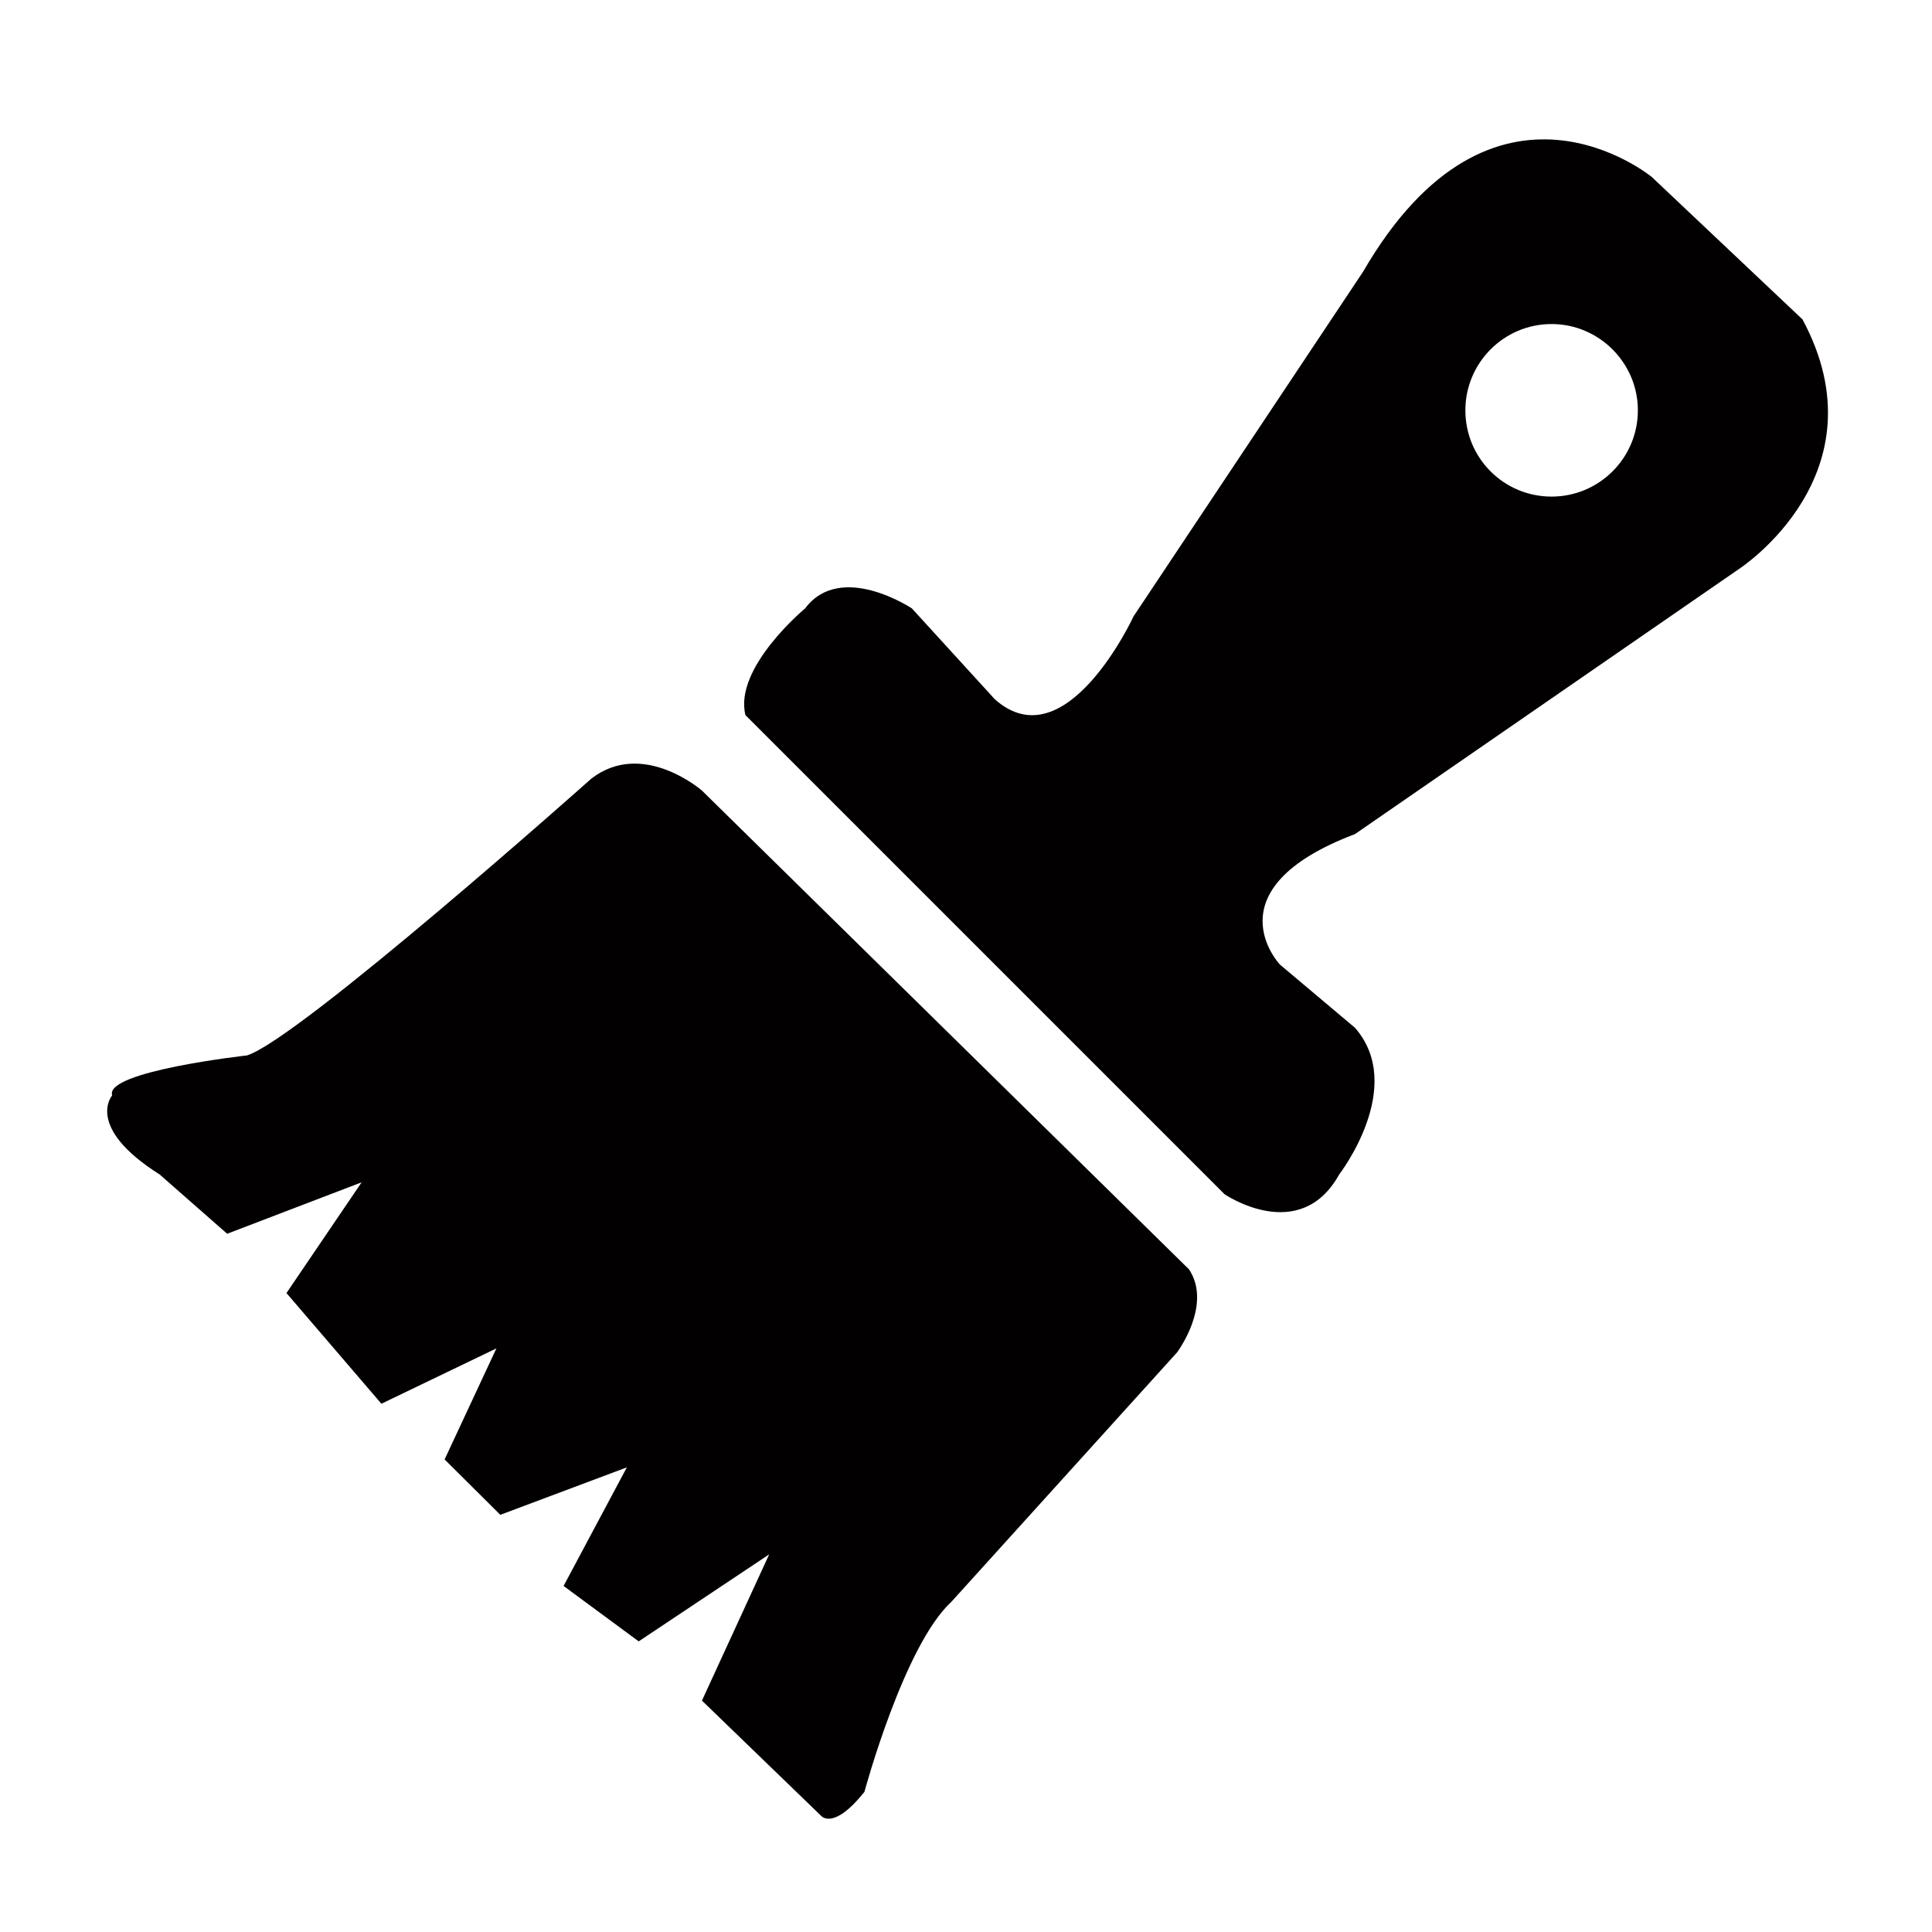
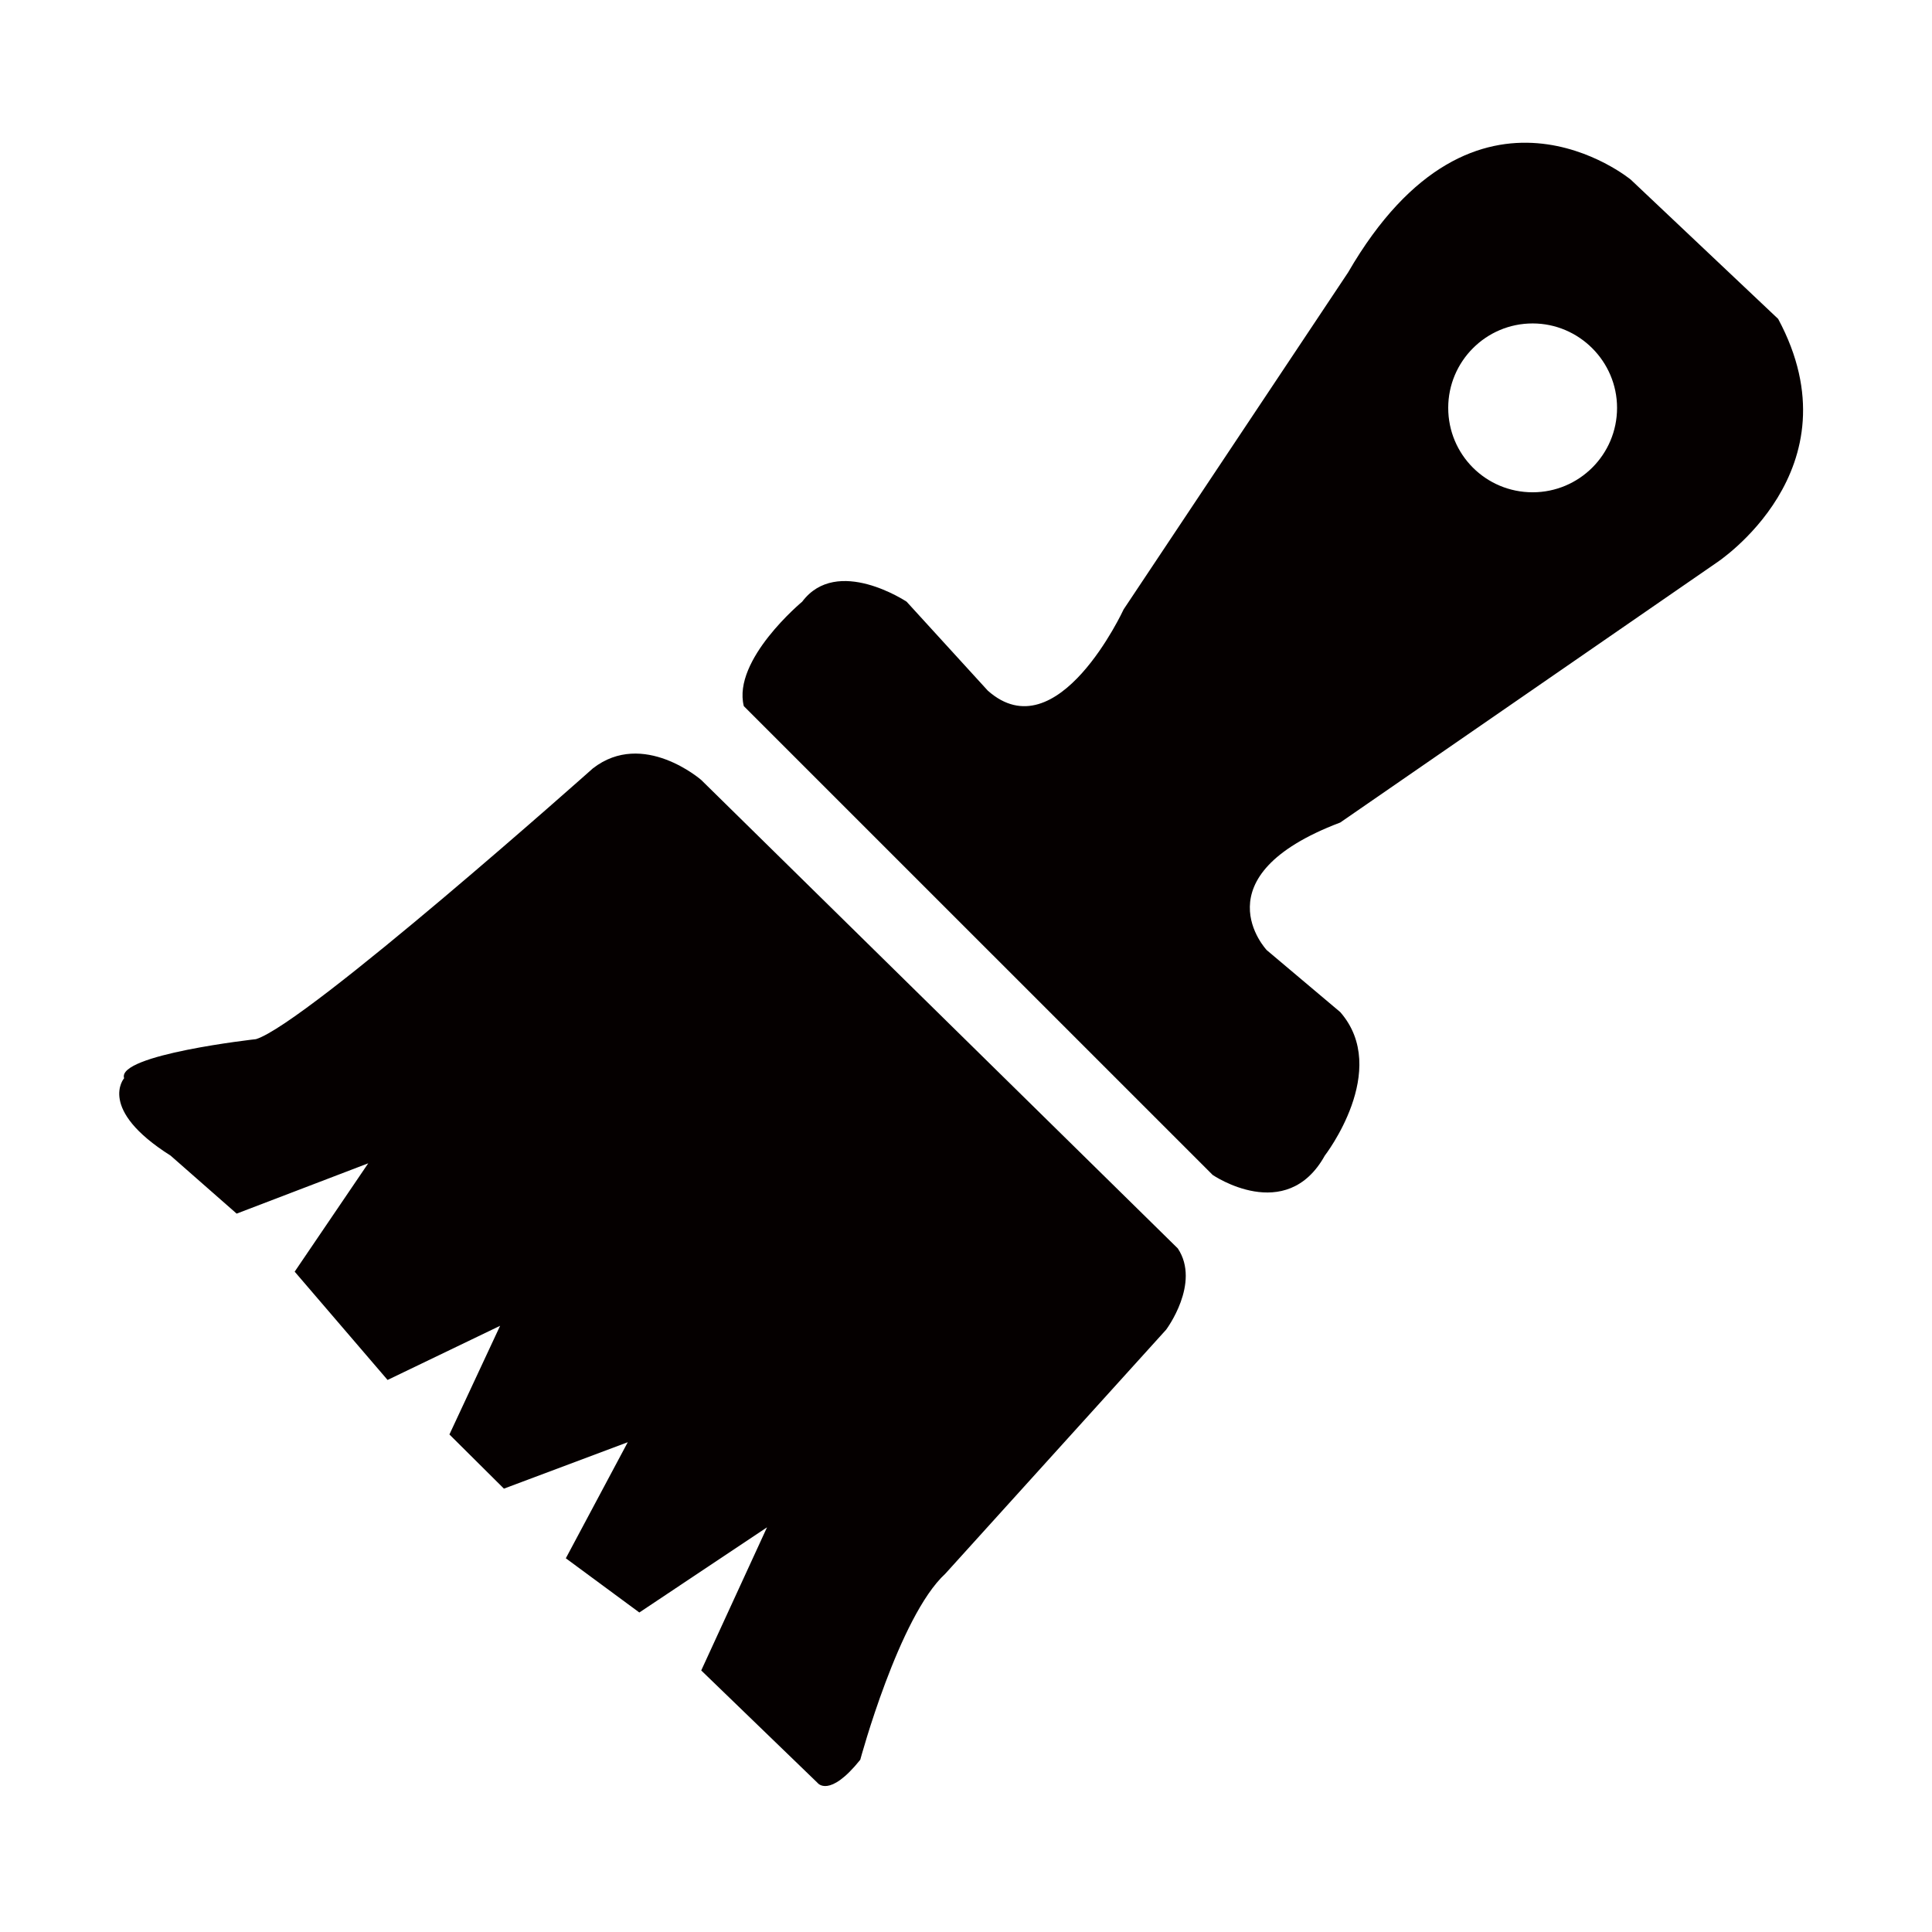
<svg xmlns="http://www.w3.org/2000/svg" version="1.1" id="Layer_1" x="0px" y="0px" width="1000px" height="1000px" viewBox="0 0 1000 1000" enable-background="new 0 0 1000 1000" xml:space="preserve">
-   <path fill-rule="evenodd" clip-rule="evenodd" fill="#020001" d="M900.222,294.419l-198.878,137.3  c-75.7,28.644-38.878,67.521-38.878,67.521l38.878,32.742c26.808,30.695-8.182,75.914-8.182,75.914  c-20.458,36.822-59.336,10.233-59.336,10.233L385.842,370.146c-6.126-24.543,30.882-55.237,30.882-55.237  c18.412-24.565,55.262,0,55.262,0l42.951,47.054c36.85,32.747,71.808-42.977,71.808-42.977l118.707-178.227  C773.15,23.949,855.008,91.653,855.008,91.653l77.961,73.671C975.922,245.313,900.222,294.419,900.222,294.419L900.222,294.419z   M803.099,167.724c-24.724,0-44.626,20.118-44.626,44.655c0,24.754,19.902,44.658,44.626,44.658  c24.569,0,44.662-19.904,44.662-44.658C847.761,187.842,827.668,167.724,803.099,167.724L803.099,167.724z M609.262,699.979  L492.451,829.074c-24.569,22.513-45.031,98.4-45.031,98.4c-16.359,20.462-22.518,12.284-22.518,12.284l-61.573-59.526l34.797-75.694  l-67.544,45.025l-38.874-28.671l32.748-61.388l-65.493,24.565l-28.832-28.666l26.807-57.477l-59.527,28.645l-49.134-57.289  l38.901-57.311l-69.596,26.619l-34.958-30.694c-38.901-24.57-24.565-40.93-24.565-40.93c-4.102-12.467,69.751-20.676,69.751-20.676  c26.593-8.151,178.229-143.24,178.229-143.24c26.593-20.626,57.29,6.155,57.29,6.155l252.087,247.797  C627.669,675.414,609.262,699.979,609.262,699.979L609.262,699.979z" />
+   <path fill-rule="evenodd" clip-rule="evenodd" fill="#050000" d="M888.297,291.388L693.696,425.74  c-74.055,28.027-38.011,66.067-38.011,66.067l38.011,32.038c26.281,30.036-7.975,74.29-7.975,74.29  c-20.023,36.033-58.046,10.013-58.046,10.013L384.992,365.482c-5.994-24.011,30.216-54.047,30.216-54.047  c18.022-24.04,54.053,0,54.053,0l42.025,46.044c36.091,32.045,70.3-42.057,70.3-42.057L697.76,141.025  C763.982,26.72,844.077,92.972,844.077,92.972l76.294,72.092C962.398,243.337,888.297,291.388,888.297,291.388L888.297,291.388z   M793.291,167.413c-24.195,0-43.695,19.685-43.695,43.696c0,24.217,19.5,43.699,43.695,43.699c24.04,0,43.695-19.482,43.695-43.699  C836.986,187.097,817.331,167.413,793.291,167.413L793.291,167.413z M603.588,688.244L489.285,814.562  c-23.993,22.038-44.017,96.294-44.017,96.294c-16.054,20.023-22.051,12.013-22.051,12.013l-60.263-58.247l34.053-74.076  l-66.091,44.076l-38.045-28.058l32.051-60.073l-64.089,24.029l-28.212-28.045l26.234-56.245l-58.249,28.033l-48.082-56.055  l38.069-56.08l-68.104,26.044l-34.208-30.037c-38.063-24.04-24.04-40.047-24.04-40.047c-4.011-12.205,68.259-20.227,68.259-20.227  c26.02-7.985,174.399-140.173,174.399-140.173c26.02-20.185,56.054,6.019,56.054,6.019l246.677,242.476  C621.633,664.202,603.588,688.244,603.588,688.244L603.588,688.244z" />
</svg>
